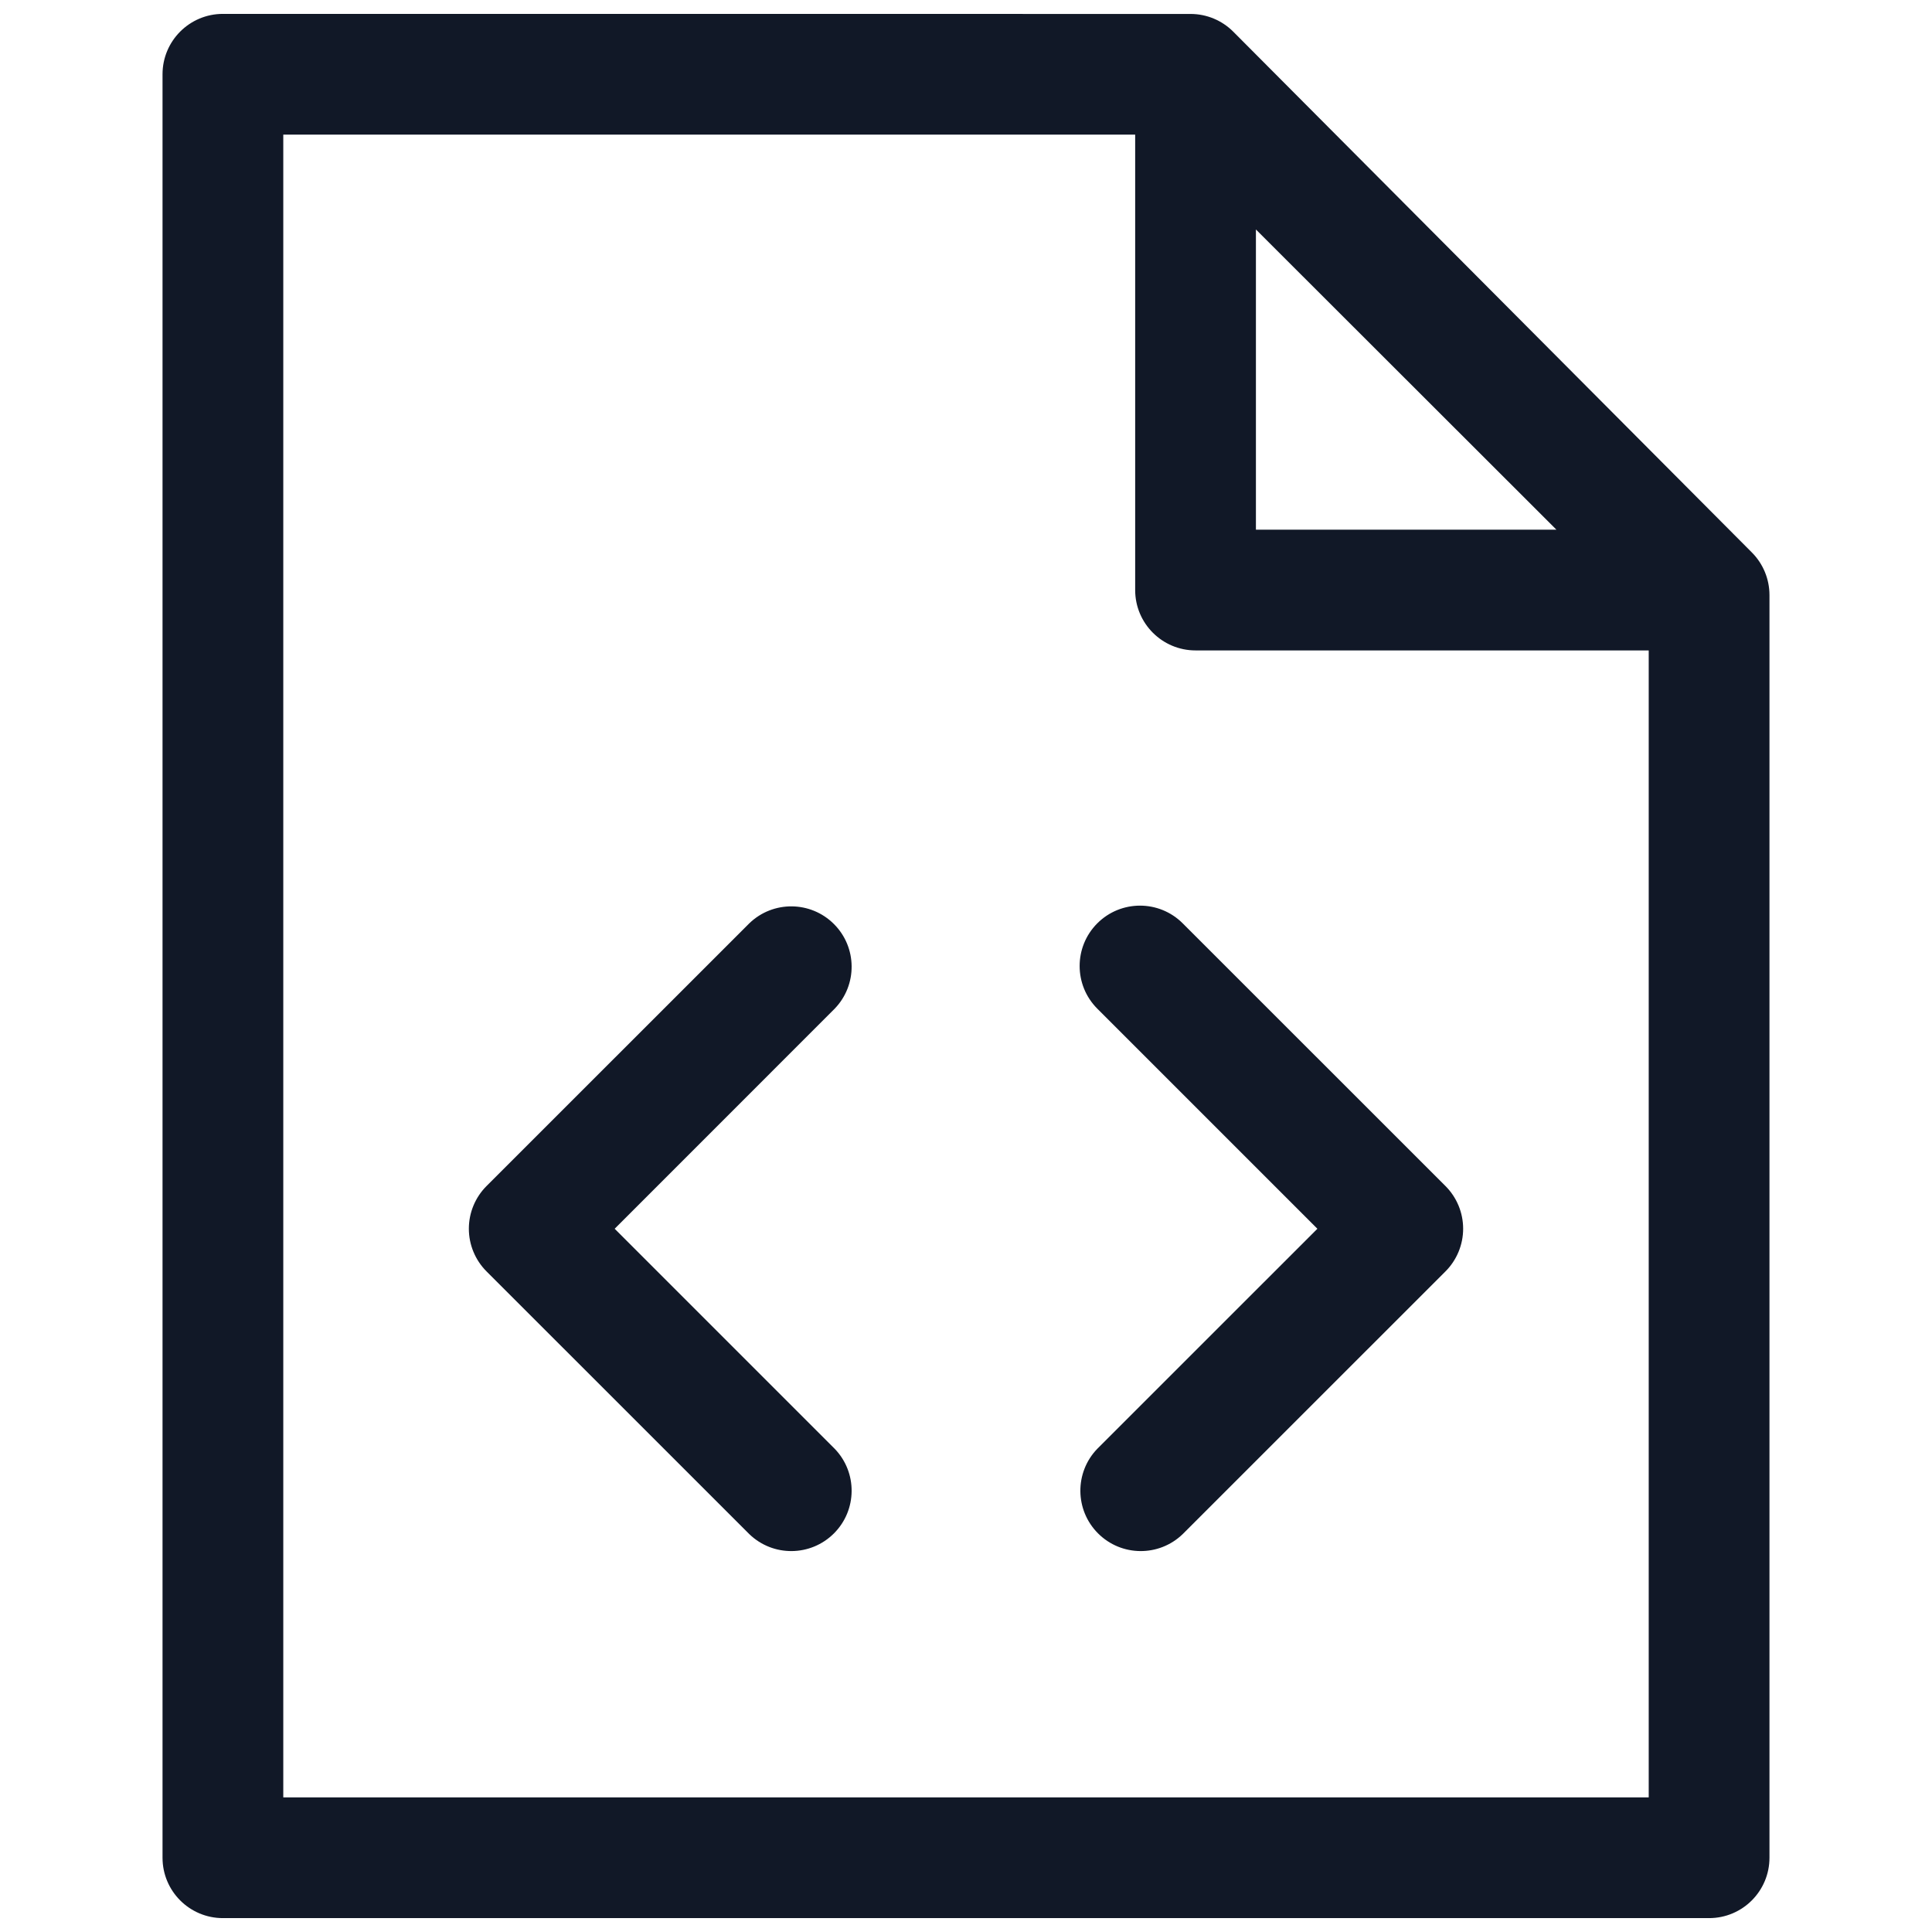
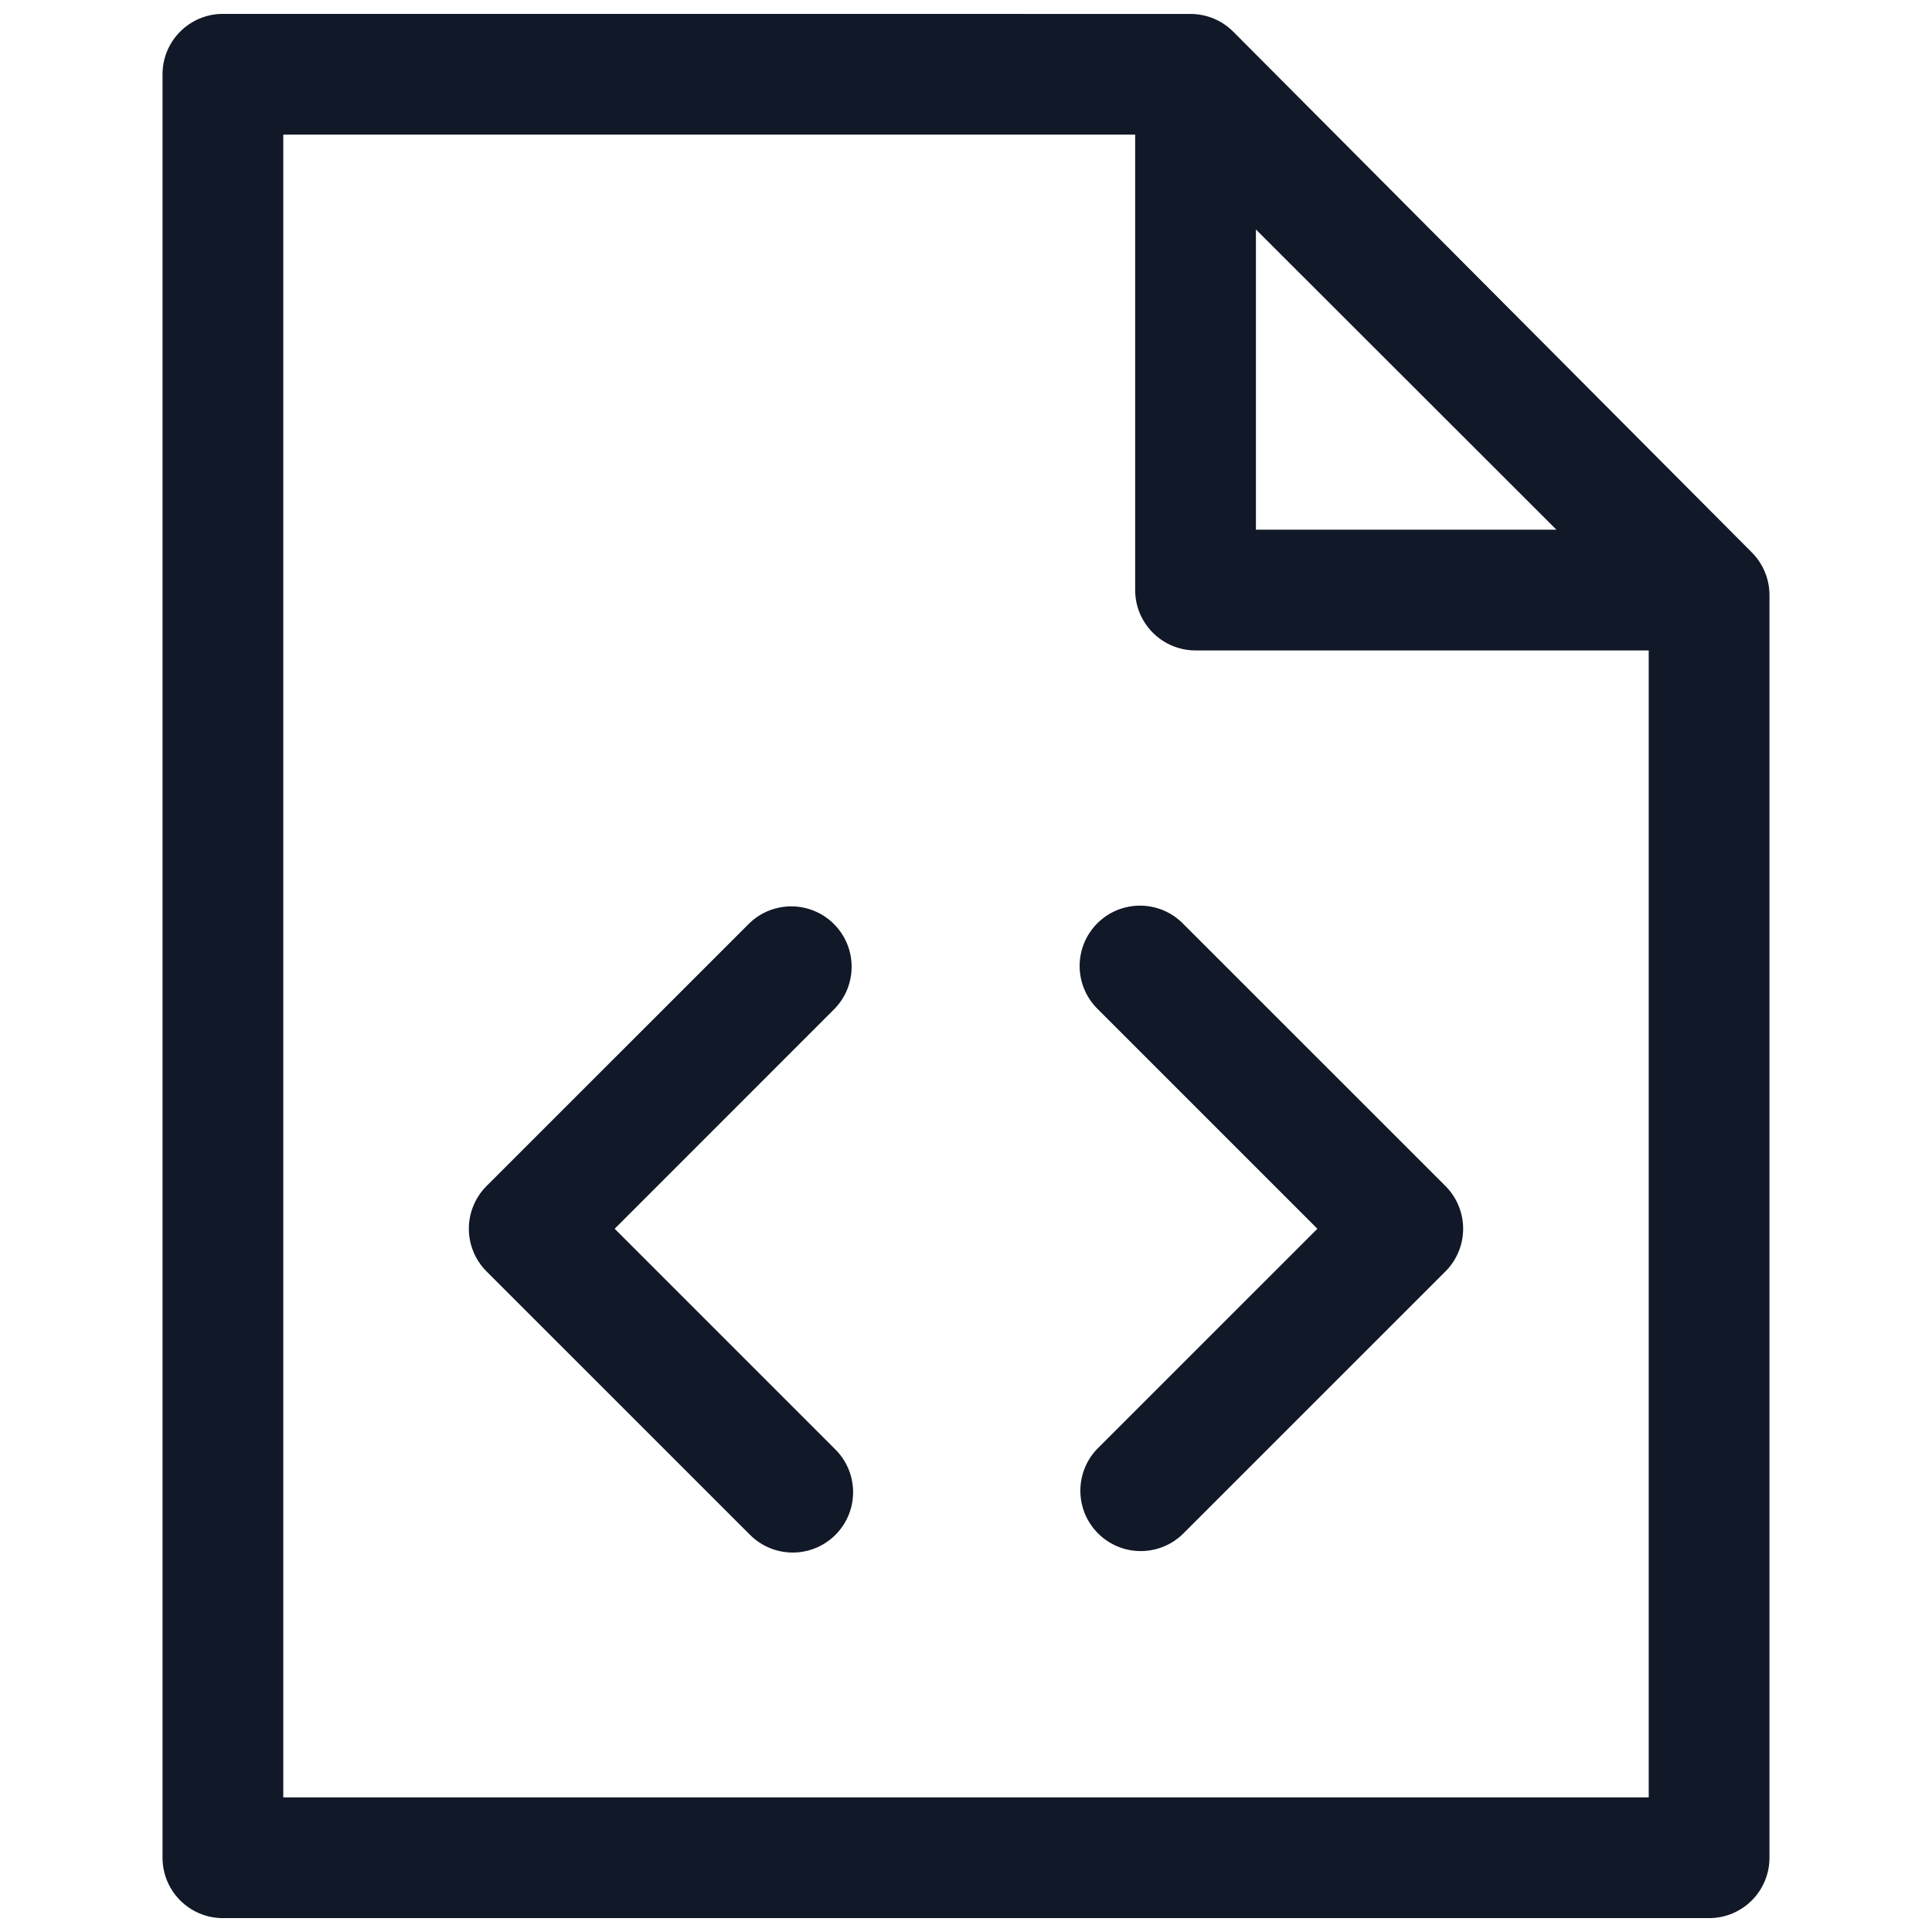
<svg xmlns="http://www.w3.org/2000/svg" width="32" height="32" fill="none" viewBox="0 0 32 32">
-   <path fill="#111827" fill-rule="evenodd" d="M3.692.23a1 1 0 0 0-1 1v29.54a1 1 0 0 0 1 1h24.616a1 1 0 0 0 1-1V9.856a1 1 0 0 0-.292-.706L20.427.525a1 1 0 0 0-.708-.294zm1 29.54V2.23h14.11v7.543a1 1 0 0 0 1 1h7.506V29.77zm16.11-20.997V3.801l4.977 4.972zm-2.627 6.52a1 1 0 0 0 0 1.414l3.645 3.645-3.645 3.644a1 1 0 0 0 1.414 1.414l4.352-4.351a1 1 0 0 0 0-1.415l-4.352-4.351a1 1 0 0 0-1.414 0m-4.35 1.414a1 1 0 0 0-1.414-1.414l-4.352 4.351a1 1 0 0 0 0 1.415l4.352 4.351a1 1 0 0 0 1.414-1.414l-3.644-3.644z" clip-rule="evenodd" />
+   <path fill="#111827" fill-rule="evenodd" d="M3.692.23a1 1 0 0 0-1 1v29.54a1 1 0 0 0 1 1h24.616a1 1 0 0 0 1-1V9.856a1 1 0 0 0-.292-.706L20.427.525a1 1 0 0 0-.708-.294zm1 29.54V2.23h14.11v7.543a1 1 0 0 0 1 1h7.506V29.77zm16.11-20.997V3.801l4.977 4.972zm-2.627 6.52a1 1 0 0 0 0 1.414l3.645 3.645-3.645 3.644a1 1 0 0 0 1.414 1.414l4.352-4.351a1 1 0 0 0 0-1.415l-4.352-4.351a1 1 0 0 0-1.414 0m-4.35 1.414a1 1 0 0 0-1.414-1.414l-4.352 4.351a1 1 0 0 0 0 1.415l4.352 4.351a1 1 0 1 0 1.414-1.414l-3.644-3.644z" clip-rule="evenodd" />
</svg>
